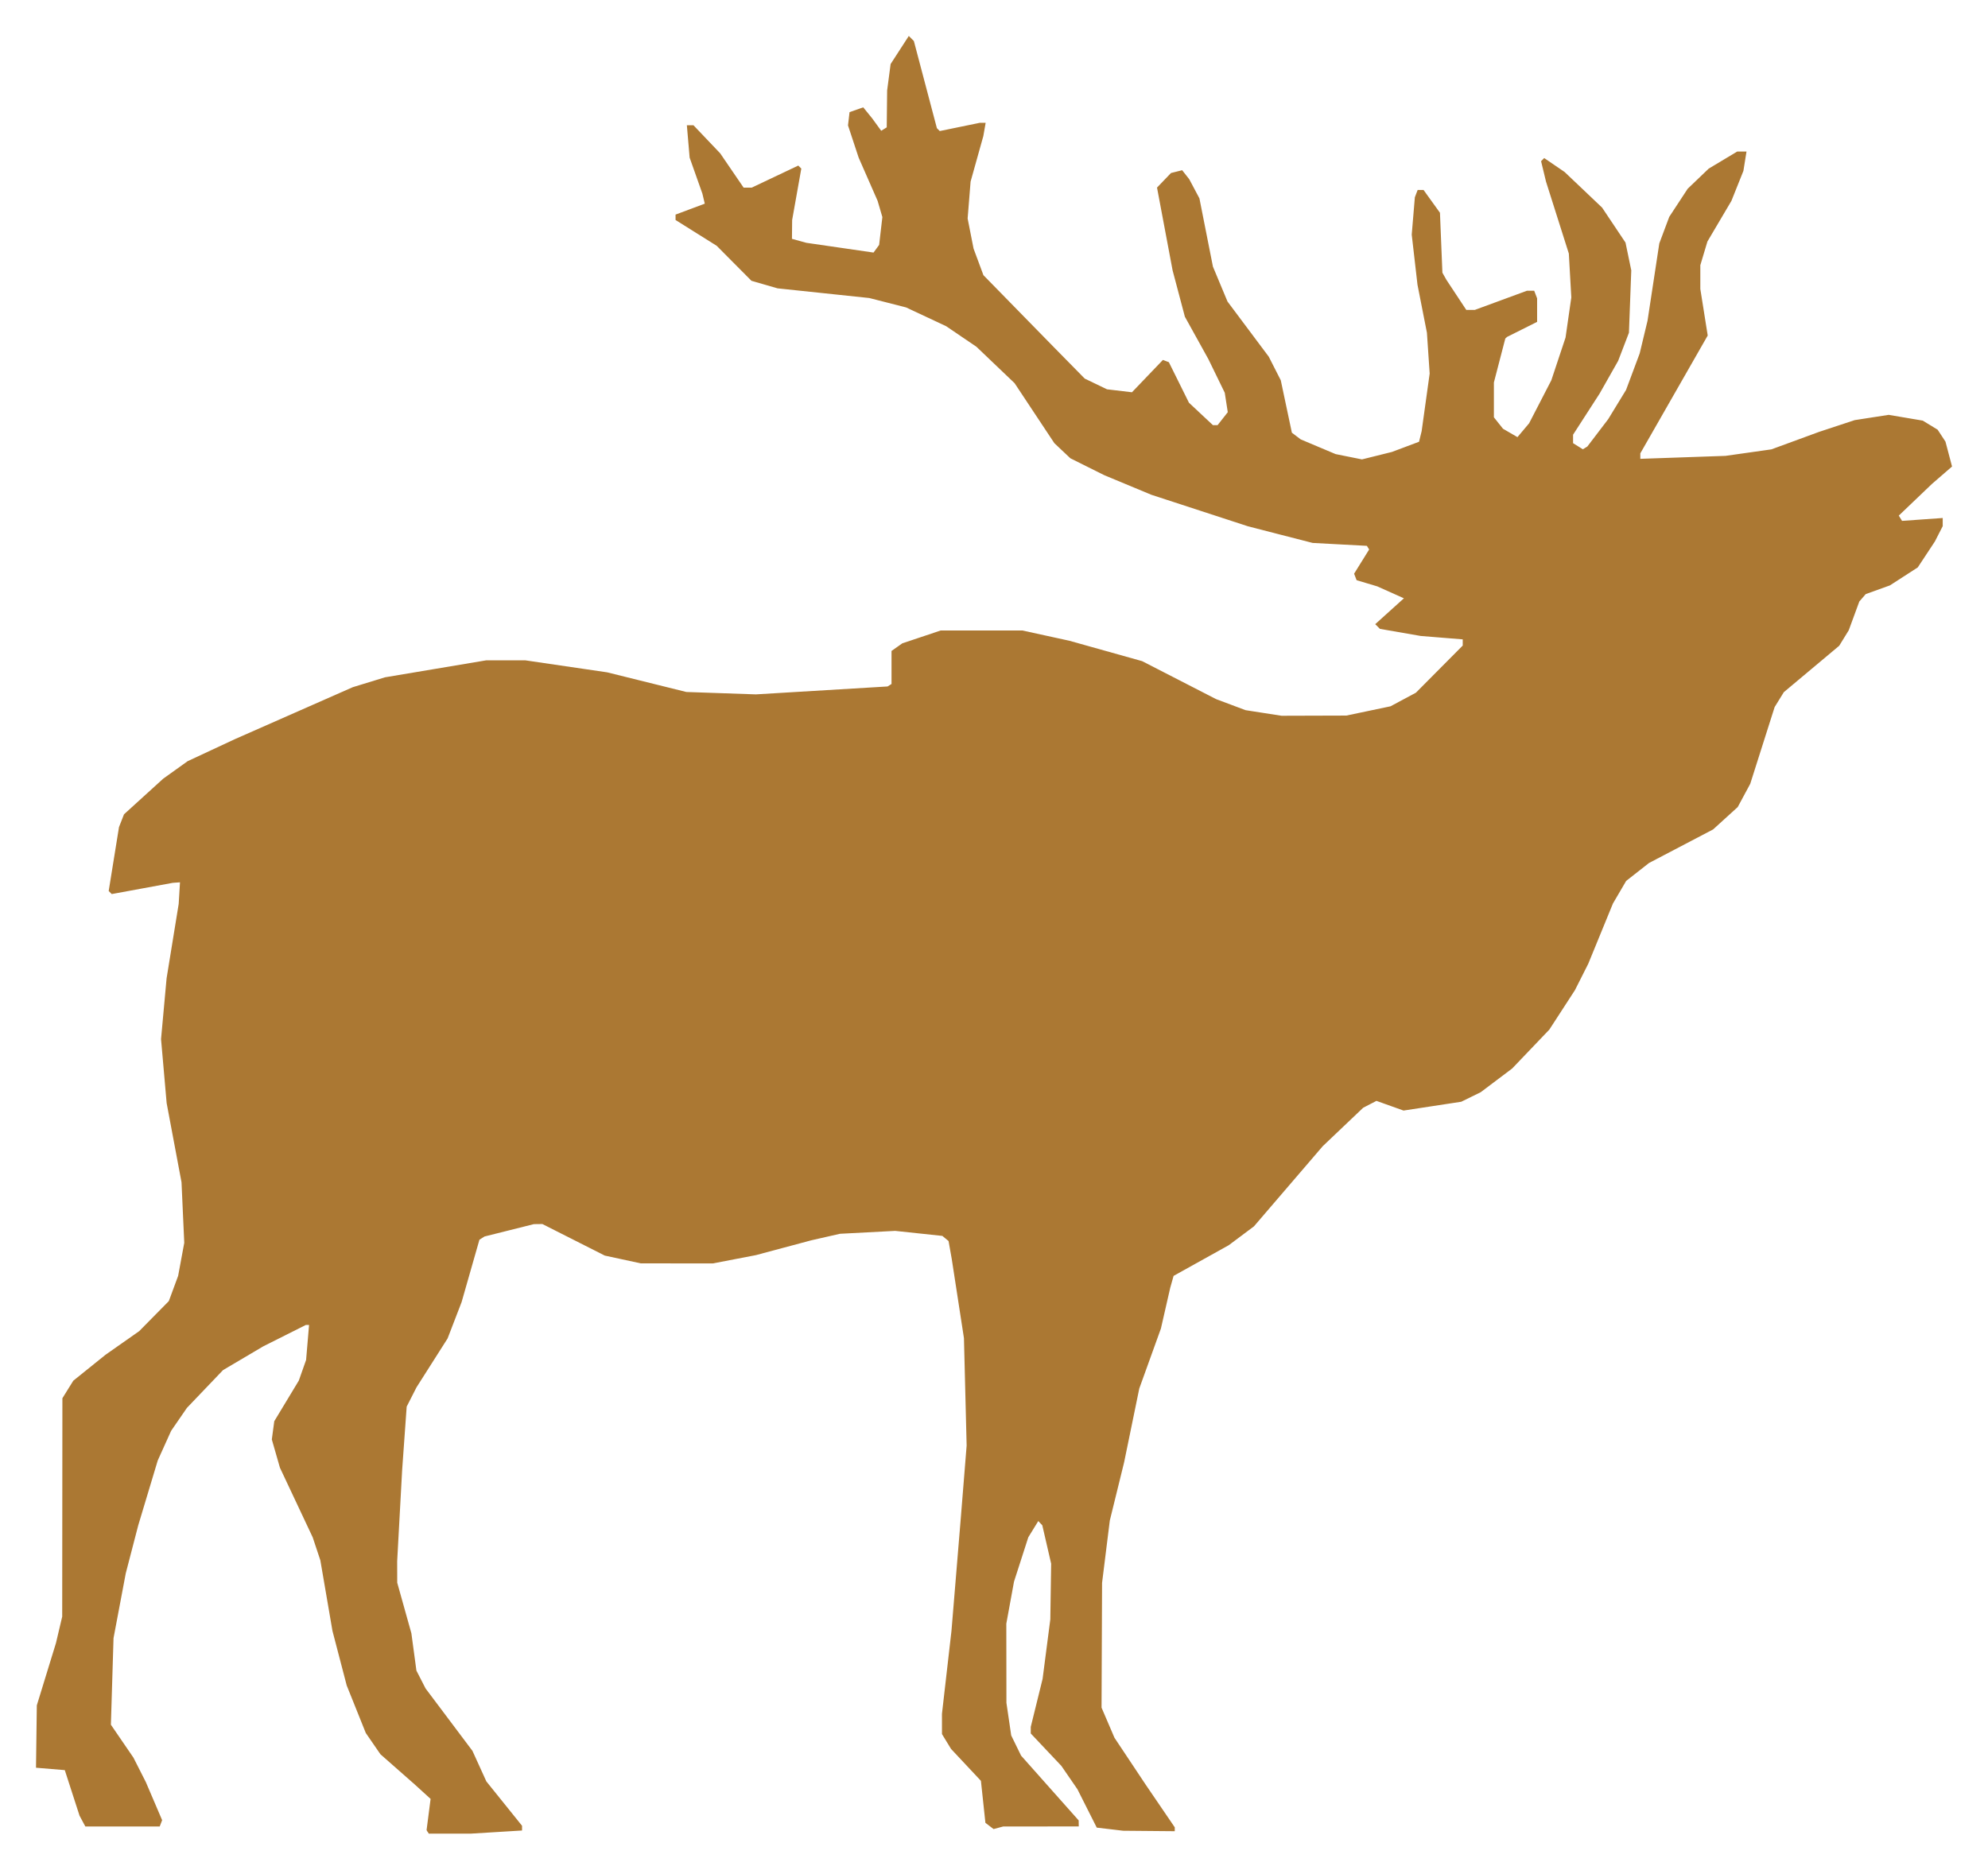
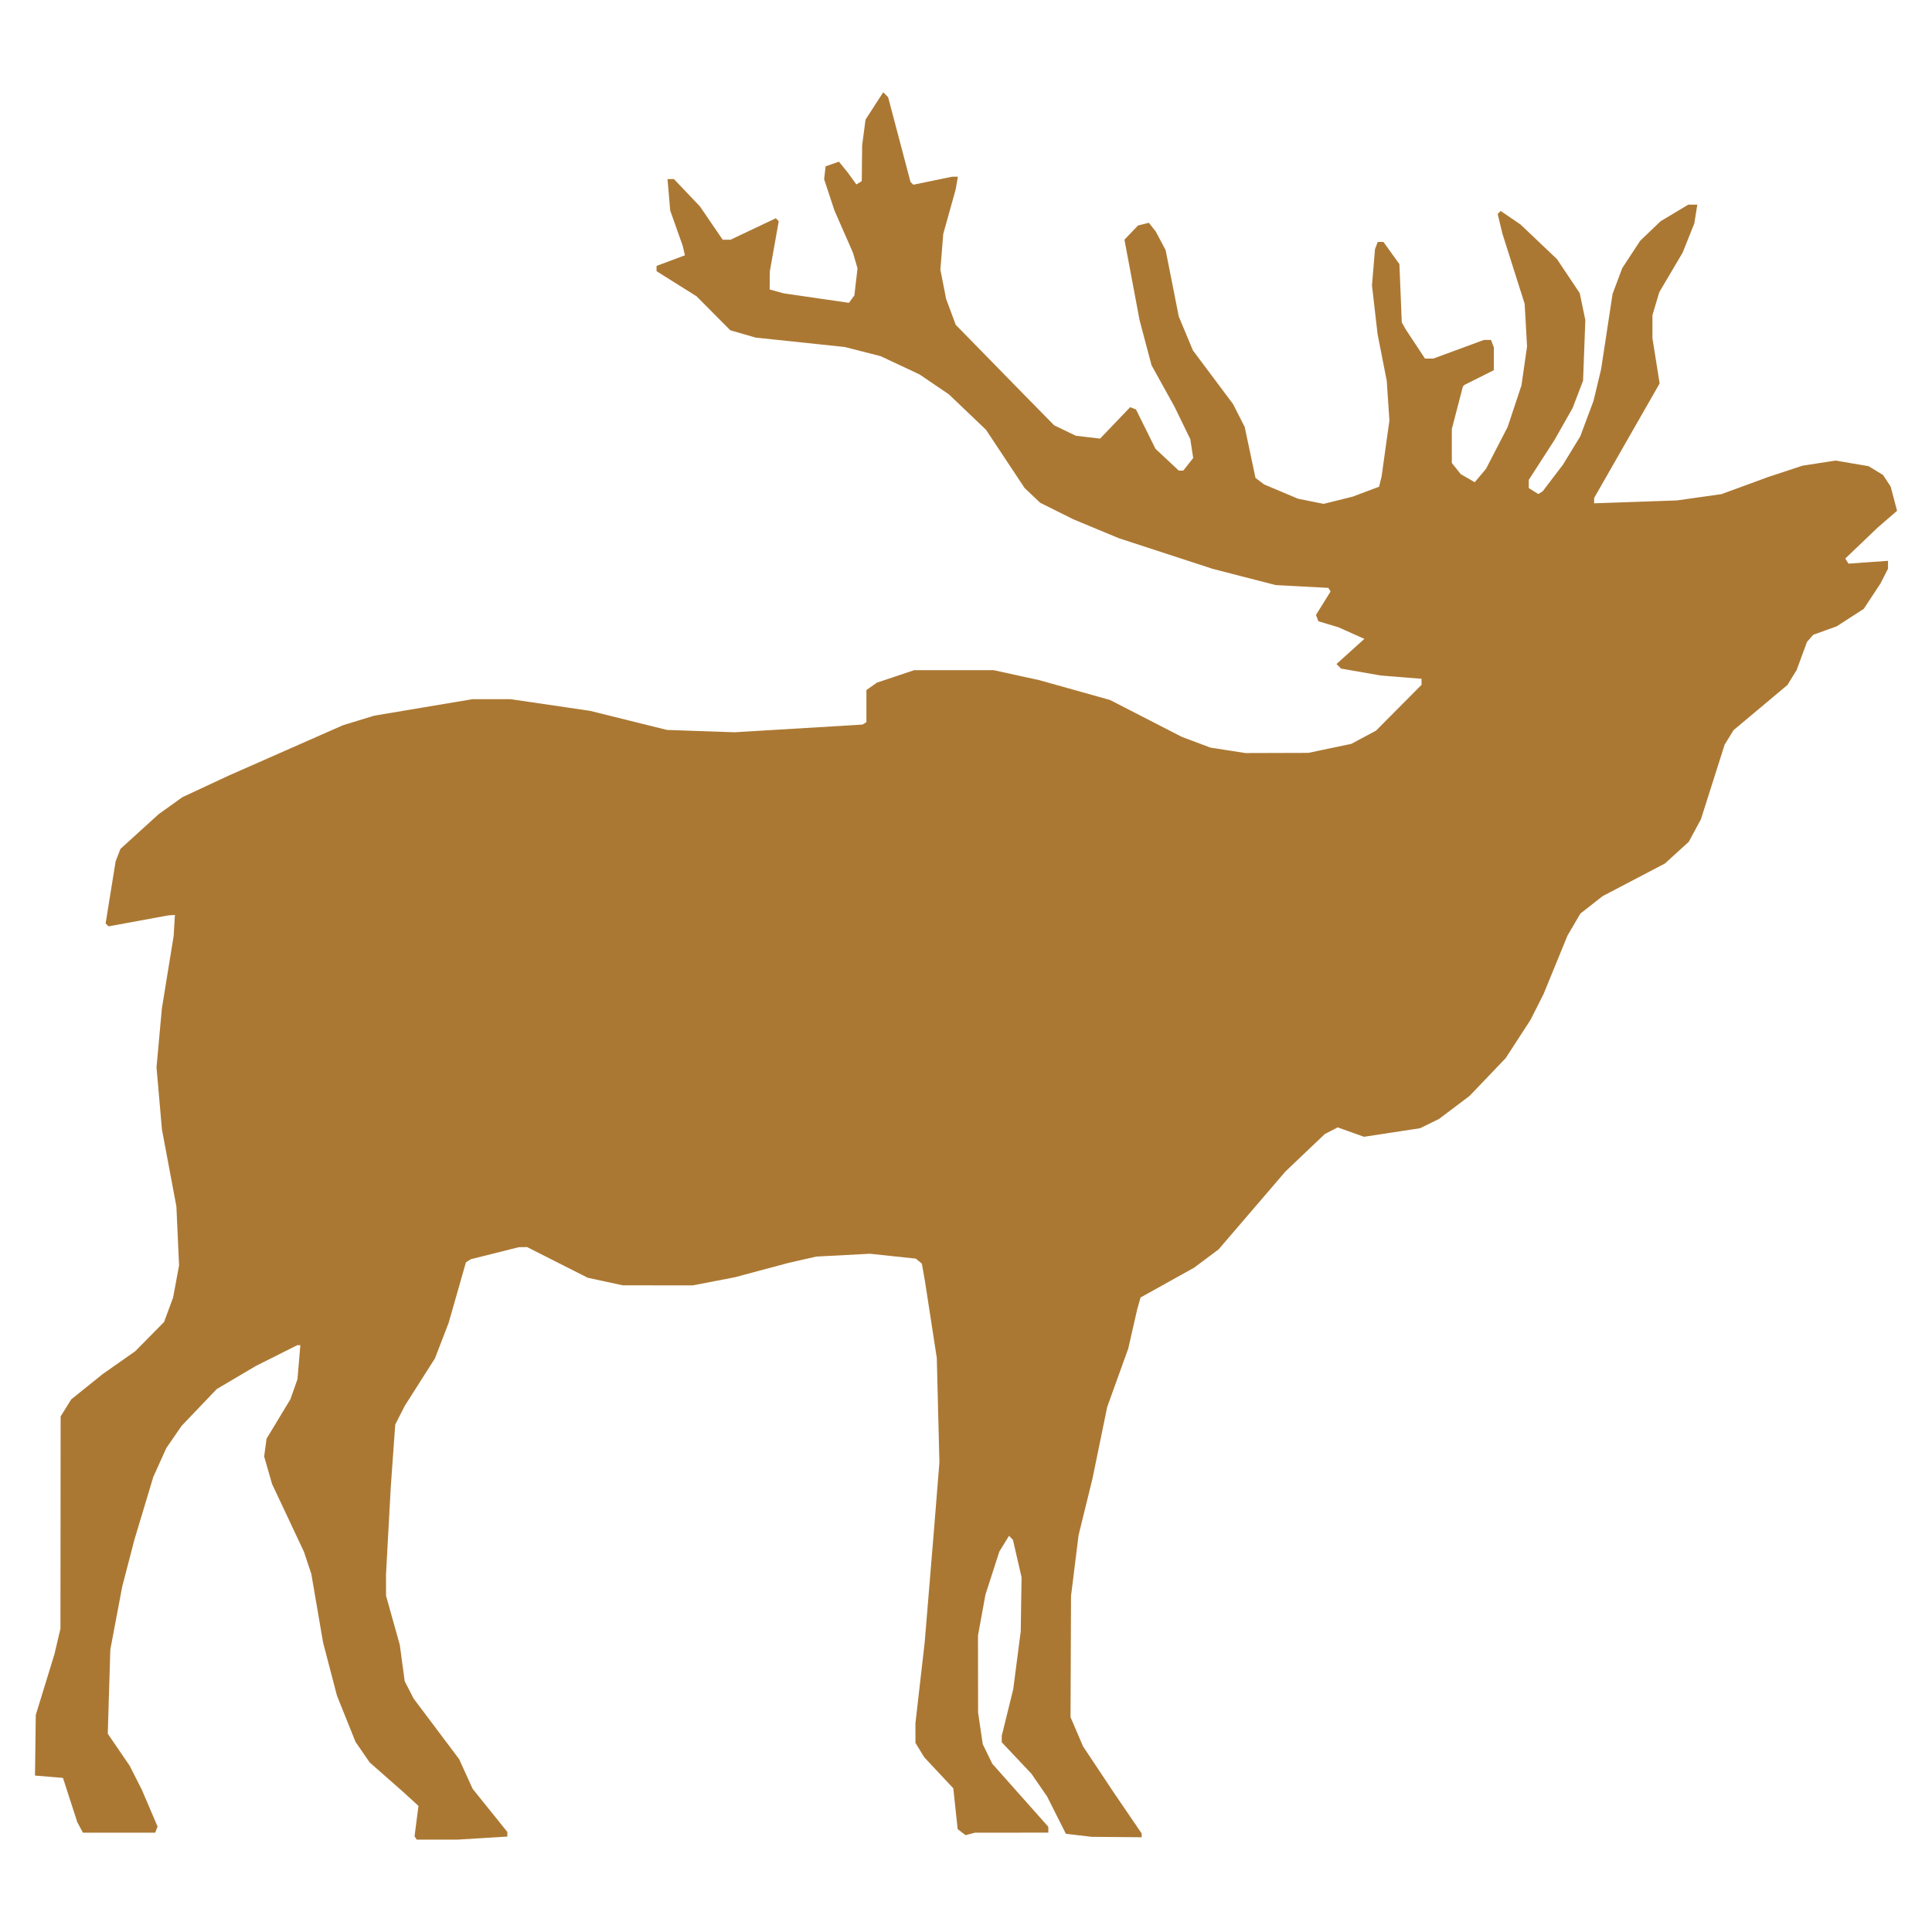
- <svg xmlns="http://www.w3.org/2000/svg" width="552.81" height="520.001" viewBox="0 0 146.264 137.584" version="1.1" id="svg8">
+ <svg xmlns="http://www.w3.org/2000/svg" width="552.81" height="552.81" viewBox="0 0 146.264 146.264" version="1.1" id="svg8">
  <defs id="defs2" />
-   <g id="layer1" transform="translate(-2.280587,0.582273)">
-     <path style="fill:#ab7833;fill-opacity:1;stroke-width:0.177" d="m 33.741,134.22 -0.076,-0.132 0.148,-1.148 0.148,-1.148 -0.582,-0.53 -0.582,-0.53 -1.264,-1.113 -1.264,-1.113 -0.538,-0.782 -0.538,-0.782 -0.702,-1.749 -0.702,-1.749 -0.524,-2.007 -0.524,-2.007 -0.446,-2.598 -0.446,-2.598 -0.281,-0.845 -0.281,-0.845 -1.205,-2.56 -1.205,-2.56 -0.299,-1.041 -0.299,-1.041 0.09,-0.671 0.09,-0.671 0.903,-1.495 0.903,-1.495 0.268,-0.76 0.268,-0.76 0.109,-1.287 0.109,-1.287 h -0.118 -0.118 l -1.569,0.788 -1.569,0.788 -1.478,0.873 -1.478,0.873 -1.328,1.39 -1.328,1.39 -0.581,0.844 -0.581,0.844 -0.493,1.093 -0.493,1.093 -0.717,2.384 -0.717,2.384 -0.459,1.766 -0.459,1.766 -0.45,2.384 -0.45,2.384 -0.097,3.186 -0.097,3.186 0.829,1.211 0.829,1.211 0.457,0.901 0.457,0.901 0.599,1.4 0.599,1.4 -0.089,0.233 -0.089,0.233 H 11.295 8.559 l -0.213,-0.397 -0.213,-0.397 -0.543,-1.677 -0.543,-1.677 -1.059,-0.088 -1.059,-0.088 0.03,-2.295 0.03,-2.295 0.705,-2.295 0.705,-2.295 0.229,-0.971 0.229,-0.971 0.007,-8.034 0.007,-8.034 0.401,-0.645 0.401,-0.645 1.188,-0.956 1.188,-0.956 1.236,-0.867 1.236,-0.867 1.09,-1.106 1.09,-1.106 0.343,-0.929 0.343,-0.929 0.225,-1.215 0.225,-1.215 -0.101,-2.228 -0.101,-2.228 -0.547,-2.913 -0.547,-2.913 -0.206,-2.354 -0.206,-2.354 0.204,-2.237 0.204,-2.237 0.445,-2.737 0.445,-2.737 0.048,-0.795 0.048,-0.795 -0.265,0.019 -0.265,0.019 -2.246,0.413 -2.246,0.413 -0.112,-0.112 -0.112,-0.112 0.379,-2.351 0.379,-2.351 0.184,-0.471 0.184,-0.471 1.441,-1.31 1.441,-1.31 0.902,-0.646 0.902,-0.646 1.746,-0.814 1.746,-0.814 4.326,-1.907 4.326,-1.907 1.188,-0.364 1.188,-0.364 3.724,-0.625 3.724,-0.625 h 1.434 1.434 l 3.013,0.442 3.013,0.442 2.913,0.723 2.913,0.723 2.56,0.088 2.56,0.088 4.842,-0.291 4.842,-0.291 0.146,-0.091 0.146,-0.091 v -1.216 -1.216 l 0.397,-0.28 0.397,-0.28 1.413,-0.473 1.413,-0.473 3.002,-1.04e-4 3.002,-1.04e-4 1.734,0.379 1.734,0.379 2.675,0.75 2.675,0.75 2.72,1.397 2.72,1.397 1.082,0.406 1.082,0.406 1.324,0.206 1.324,0.206 2.384,-0.007 2.384,-0.007 1.625,-0.341 1.625,-0.341 0.935,-0.501 0.935,-0.501 1.722,-1.734 1.722,-1.734 v -0.228 -0.228 l -1.545,-0.125 -1.545,-0.125 -1.501,-0.261 -1.501,-0.261 -0.173,-0.173 -0.173,-0.173 1.055,-0.952 1.055,-0.952 -0.981,-0.439 -0.981,-0.439 -0.759,-0.227 -0.759,-0.227 -0.092,-0.239 -0.092,-0.239 0.553,-0.89 0.553,-0.89 -0.083,-0.135 -0.083,-0.135 -1.996,-0.107 -1.996,-0.107 L 96.478,38.759 94.096,38.145 90.544,36.986 86.991,35.827 85.261,35.107 83.531,34.387 82.28,33.764 81.03,33.14 80.442,32.585 79.854,32.029 78.39,29.822 76.927,27.614 75.522,26.273 74.117,24.932 73.003,24.176 71.89,23.42 70.419,22.731 68.947,22.041 67.592,21.694 66.236,21.348 62.862,20.992 59.488,20.636 58.528,20.358 57.569,20.081 56.288,18.792 l -1.28,-1.289 -1.512,-0.948 -1.512,-0.948 -2.83e-4,-0.199 -2.83e-4,-0.199 1.075,-0.402 1.075,-0.402 -0.088,-0.37 -0.088,-0.37 -0.469,-1.324 -0.469,-1.324 -0.102,-1.192 -0.102,-1.192 h 0.242 0.242 l 0.984,1.034 0.984,1.034 0.862,1.262 0.862,1.262 h 0.298 0.298 l 1.713,-0.812 1.713,-0.812 0.111,0.111 0.111,0.111 -0.337,1.893 -0.337,1.893 -0.007,0.692 -0.007,0.692 0.53,0.146 0.53,0.146 2.471,0.359 2.471,0.359 0.206,-0.282 0.206,-0.282 0.119,-1.024 0.119,-1.024 -0.175,-0.597 -0.175,-0.597 -0.697,-1.589 -0.697,-1.589 -0.392,-1.186 -0.392,-1.186 0.056,-0.489 0.057,-0.489 0.504,-0.176 0.504,-0.176 0.33,0.407 0.33,0.407 0.331,0.455 0.331,0.455 0.203,-0.126 0.203,-0.126 0.015,-1.358 0.015,-1.358 0.128,-0.971 0.128,-0.971 0.669,-1.034 0.669,-1.034 0.186,0.186 0.186,0.186 0.847,3.207 0.847,3.207 0.106,0.106 0.106,0.106 1.471,-0.303 1.471,-0.303 h 0.217 0.217 l -0.085,0.486 -0.085,0.486 -0.469,1.677 -0.469,1.677 -0.109,1.357 -0.109,1.357 0.218,1.107 0.218,1.107 0.363,0.979 0.363,0.979 2.579,2.637 2.579,2.637 1.148,1.168 1.148,1.168 0.818,0.394 0.818,0.394 0.919,0.109 0.919,0.109 1.139,-1.19 1.139,-1.19 0.219,0.084 0.219,0.084 0.739,1.491 0.739,1.491 0.882,0.825 0.882,0.825 h 0.171 0.171 l 0.375,-0.477 0.375,-0.477 -0.111,-0.715 -0.111,-0.715 -0.602,-1.236 -0.602,-1.236 -0.865,-1.561 -0.865,-1.561 -0.452,-1.706 -0.452,-1.706 -0.573,-3.046 -0.573,-3.046 0.514,-0.536 0.514,-0.536 0.411,-0.103 0.411,-0.103 0.26,0.33 0.26,0.33 0.375,0.706 0.375,0.706 0.497,2.512 0.497,2.512 0.536,1.284 0.536,1.284 1.519,2.031 1.519,2.031 0.441,0.867 0.441,0.867 0.408,1.927 0.408,1.927 0.325,0.247 0.325,0.247 1.284,0.541 1.284,0.541 0.97,0.195 0.97,0.195 1.101,-0.274 1.101,-0.274 0.998,-0.375 0.998,-0.375 0.096,-0.391 0.096,-0.391 0.295,-2.119 0.295,-2.119 -0.101,-1.501 -0.101,-1.501 -0.347,-1.766 -0.347,-1.766 -0.212,-1.844 -0.212,-1.844 0.115,-1.374 0.115,-1.374 0.103,-0.27 0.104,-0.27 h 0.216 0.216 l 0.604,0.839 0.604,0.839 0.09,2.207 0.09,2.207 0.15,0.265 0.15,0.265 0.729,1.104 0.729,1.104 h 0.311 0.311 l 1.919,-0.706 1.919,-0.706 h 0.268 0.268 l 0.107,0.279 0.107,0.279 v 0.866 0.866 l -1.104,0.553 -1.104,0.553 -0.066,0.06 -0.066,0.06 -0.42,1.617 -0.42,1.617 v 1.281 1.281 l 0.335,0.421 0.335,0.421 0.532,0.309 0.532,0.309 0.429,-0.51 0.429,-0.51 0.817,-1.582 0.817,-1.582 0.523,-1.572 0.523,-1.572 0.212,-1.476 0.212,-1.476 -0.091,-1.614 -0.091,-1.614 -0.84,-2.649 -0.84,-2.649 -0.181,-0.75 -0.181,-0.75 0.115,-0.115 0.115,-0.115 0.75,0.512 0.75,0.512 1.38,1.311 1.38,1.311 0.861,1.288 0.861,1.288 0.212,1.02 0.212,1.02 -0.086,2.296 -0.086,2.296 -0.397,1.035 -0.397,1.035 -0.683,1.205 -0.683,1.205 -0.975,1.511 -0.975,1.511 v 0.312 0.312 l 0.36,0.225 0.36,0.225 0.165,-0.102 0.165,-0.102 0.768,-1.008 0.768,-1.008 0.656,-1.074 0.656,-1.074 0.502,-1.345 0.502,-1.345 0.288,-1.201 0.288,-1.201 0.433,-2.845 0.433,-2.845 0.366,-0.977 0.366,-0.977 0.678,-1.034 0.678,-1.034 0.773,-0.74 0.773,-0.74 1.049,-0.629 1.049,-0.629 h 0.342 0.342 l -0.114,0.712 -0.114,0.712 -0.442,1.105 -0.442,1.105 -0.882,1.494 -0.882,1.494 -0.261,0.871 -0.261,0.871 v 0.874 0.874 l 0.272,1.713 0.272,1.713 -2.479,4.335 -2.479,4.335 v 0.202 0.202 l 3.134,-0.109 3.134,-0.109 1.687,-0.239 1.687,-0.239 1.756,-0.644 1.756,-0.644 1.308,-0.432 1.308,-0.432 1.252,-0.194 1.252,-0.194 1.252,0.212 1.252,0.212 0.548,0.334 0.548,0.334 0.288,0.439 0.288,0.439 0.242,0.916 0.242,0.916 -0.739,0.64 -0.739,0.64 -1.22,1.166 -1.22,1.166 0.12,0.194 0.12,0.194 1.496,-0.106 1.496,-0.106 v 0.3 0.3 l -0.289,0.565 -0.289,0.565 -0.629,0.953 -0.629,0.953 -1.025,0.662 -1.025,0.662 -0.889,0.32 -0.889,0.32 -0.236,0.272 -0.236,0.272 -0.389,1.059 -0.389,1.059 -0.351,0.57 -0.351,0.57 -2.037,1.707 -2.037,1.707 -0.338,0.548 -0.338,0.548 -0.898,2.825 -0.898,2.825 -0.46,0.854 -0.46,0.854 -0.905,0.823 -0.905,0.823 -2.359,1.236 -2.359,1.236 -0.84,0.659 -0.84,0.659 -0.487,0.832 -0.487,0.832 -0.908,2.217 -0.908,2.217 -0.49,0.971 -0.49,0.971 -0.941,1.45 -0.941,1.45 -1.368,1.432 -1.368,1.432 -1.157,0.872 -1.157,0.872 -0.716,0.351 -0.716,0.351 -2.123,0.324 -2.123,0.324 -0.996,-0.356 -0.996,-0.356 -0.489,0.253 -0.489,0.253 -1.486,1.413 -1.486,1.413 -2.532,2.951 -2.532,2.951 -0.928,0.694 -0.928,0.694 -2.028,1.128 -2.028,1.128 -0.123,0.436 -0.123,0.436 -0.343,1.501 -0.343,1.501 -0.796,2.207 -0.796,2.207 -0.558,2.716 -0.558,2.716 -0.526,2.14 -0.526,2.14 -0.285,2.295 -0.285,2.295 -0.019,4.591 -0.019,4.591 0.475,1.107 0.475,1.107 1.143,1.718 1.143,1.718 1.075,1.578 1.075,1.578 v 0.143 0.143 l -1.898,-0.017 -1.898,-0.017 -0.971,-0.115 -0.971,-0.115 -0.712,-1.413 -0.712,-1.413 -0.591,-0.859 -0.591,-0.859 -1.125,-1.192 -1.125,-1.192 1.65e-4,-0.243 1.79e-4,-0.243 0.435,-1.766 0.435,-1.766 0.284,-2.189 0.284,-2.189 0.031,-2.049 0.031,-2.049 -0.326,-1.413 -0.326,-1.413 -0.148,-0.156 -0.147,-0.156 -0.367,0.597 -0.367,0.597 -0.526,1.632 -0.526,1.632 -0.283,1.547 -0.283,1.547 0.004,2.913 0.004,2.913 0.176,1.199 0.176,1.199 0.363,0.743 0.363,0.743 2.119,2.384 2.119,2.384 0.003,0.221 0.003,0.221 -2.781,0.003 -2.781,0.003 -0.353,0.094 -0.353,0.094 -0.3,-0.229 -0.3,-0.229 -0.165,-1.545 -0.165,-1.545 -1.099,-1.174 -1.099,-1.174 -0.334,-0.547 -0.334,-0.547 -6.71e-4,-0.744 -6.56e-4,-0.744 0.35,-3.053 0.35,-3.053 0.343,-4.149 0.343,-4.149 0.215,-2.669 0.215,-2.669 -0.099,-3.953 -0.099,-3.953 -0.449,-2.913 -0.449,-2.913 -0.117,-0.659 -0.117,-0.659 -0.228,-0.189 -0.228,-0.189 -1.736,-0.185 -1.736,-0.185 -2.031,0.107 -2.031,0.107 -1.059,0.241 -1.059,0.241 -2.031,0.544 -2.031,0.544 -1.589,0.306 -1.589,0.306 -2.649,-0.003 -2.649,-0.003 -1.324,-0.286 -1.324,-0.286 -2.295,-1.161 -2.295,-1.161 -0.314,0.004 -0.314,0.004 -1.816,0.455 -1.816,0.455 -0.186,0.119 -0.186,0.119 -0.656,2.295 -0.656,2.295 -0.515,1.337 -0.515,1.337 -1.144,1.799 -1.144,1.799 -0.361,0.709 -0.361,0.709 -0.167,2.336 -0.167,2.336 -0.183,3.355 -0.183,3.355 0.002,0.787 0.002,0.787 0.521,1.862 0.521,1.862 0.185,1.373 0.185,1.373 0.337,0.657 0.337,0.657 1.724,2.295 1.724,2.295 0.512,1.125 0.512,1.125 1.313,1.632 1.313,1.632 v 0.174 0.174 l -1.881,0.115 -1.881,0.115 h -1.551 -1.551 l -0.076,-0.132 z" id="path4842" />
+   <g id="layer1" transform="translate(-2.280587,9.262913)">
+     <path style="fill:#ab7833;fill-opacity:1;stroke-width:0.177" d="m 33.741,129.88 -0.076,-0.132 0.148,-1.148 0.148,-1.148 -0.582,-0.53 -0.582,-0.53 -1.264,-1.113 -1.264,-1.113 -0.538,-0.782 -0.538,-0.782 -0.702,-1.749 -0.702,-1.749 -0.524,-2.007 -0.524,-2.007 -0.446,-2.598 -0.446,-2.598 -0.281,-0.845 -0.281,-0.845 -1.205,-2.56 -1.205,-2.56 -0.299,-1.041 -0.299,-1.041 0.09,-0.671 0.09,-0.671 0.903,-1.495 0.903,-1.495 0.268,-0.76 0.268,-0.76 0.109,-1.287 0.109,-1.287 h -0.118 -0.118 l -1.569,0.788 -1.569,0.788 -1.478,0.873 -1.478,0.873 -1.328,1.39 -1.328,1.39 -0.581,0.844 -0.581,0.844 -0.493,1.093 -0.493,1.093 -0.717,2.384 -0.717,2.384 -0.459,1.766 -0.459,1.766 -0.45,2.384 -0.45,2.384 -0.097,3.186 -0.097,3.186 0.829,1.211 0.829,1.211 0.457,0.901 0.457,0.901 0.599,1.4 0.599,1.4 -0.089,0.233 -0.089,0.233 H 11.295 8.559 l -0.213,-0.397 -0.213,-0.397 -0.543,-1.677 -0.543,-1.677 -1.059,-0.088 -1.059,-0.088 0.03,-2.295 0.03,-2.295 0.705,-2.295 0.705,-2.295 0.229,-0.971 0.229,-0.971 0.007,-8.034 0.007,-8.034 0.401,-0.645 0.401,-0.645 1.188,-0.956 1.188,-0.956 1.236,-0.867 1.236,-0.867 1.09,-1.106 1.09,-1.106 0.343,-0.929 0.343,-0.929 0.225,-1.215 0.225,-1.215 -0.101,-2.228 -0.101,-2.228 -0.547,-2.913 -0.547,-2.913 -0.206,-2.354 -0.206,-2.354 0.204,-2.237 0.204,-2.237 0.445,-2.737 0.445,-2.737 0.048,-0.795 0.048,-0.795 -0.265,0.019 -0.265,0.019 -2.246,0.413 -2.246,0.413 -0.112,-0.112 -0.112,-0.112 0.379,-2.351 0.379,-2.351 0.184,-0.471 0.184,-0.471 1.441,-1.31 1.441,-1.31 0.902,-0.646 0.902,-0.646 1.746,-0.814 1.746,-0.814 4.326,-1.907 4.326,-1.907 1.188,-0.364 1.188,-0.364 3.724,-0.625 3.724,-0.625 h 1.434 1.434 l 3.013,0.442 3.013,0.442 2.913,0.723 2.913,0.723 2.56,0.088 2.56,0.088 4.842,-0.291 4.842,-0.291 0.146,-0.091 0.146,-0.091 v -1.216 -1.216 l 0.397,-0.28 0.397,-0.28 1.413,-0.473 1.413,-0.473 3.002,-1.04e-4 3.002,-1.04e-4 1.734,0.379 1.734,0.379 2.675,0.75 2.675,0.75 2.72,1.397 2.72,1.397 1.082,0.406 1.082,0.406 1.324,0.206 1.324,0.206 2.384,-0.007 2.384,-0.007 1.625,-0.341 1.625,-0.341 0.935,-0.501 0.935,-0.501 1.722,-1.734 1.722,-1.734 v -0.228 -0.228 l -1.545,-0.125 -1.545,-0.125 -1.501,-0.261 -1.501,-0.261 -0.173,-0.173 -0.173,-0.173 1.055,-0.952 1.055,-0.952 -0.981,-0.439 -0.981,-0.439 -0.759,-0.227 -0.759,-0.227 -0.092,-0.239 -0.092,-0.239 0.553,-0.89 0.553,-0.89 -0.083,-0.135 -0.083,-0.135 -1.996,-0.107 -1.996,-0.107 L 96.478,34.419 94.096,33.805 90.544,32.646 86.991,31.486 85.261,30.767 83.531,30.047 82.28,29.423 81.03,28.8 80.442,28.244 79.854,27.688 78.39,25.481 76.927,23.274 75.522,21.933 74.117,20.592 73.003,19.836 71.89,19.08 70.419,18.39 68.947,17.701 67.592,17.354 66.236,17.007 62.862,16.651 59.488,16.295 58.528,16.018 57.569,15.741 56.288,14.452 55.008,13.164 53.496,12.215 51.985,11.267 51.984,11.068 51.984,10.869 l 1.075,-0.402 1.075,-0.402 -0.088,-0.37 -0.088,-0.37 -0.469,-1.324 -0.469,-1.324 -0.102,-1.192 -0.102,-1.192 h 0.242 0.242 l 0.984,1.034 0.984,1.034 0.862,1.262 0.862,1.262 h 0.298 0.298 l 1.713,-0.812 1.713,-0.812 0.111,0.111 0.111,0.111 -0.337,1.893 -0.337,1.893 -0.007,0.692 -0.007,0.692 0.53,0.146 0.53,0.146 2.471,0.359 2.471,0.359 0.206,-0.282 0.206,-0.282 0.119,-1.024 0.119,-1.024 -0.175,-0.597 -0.175,-0.597 -0.697,-1.589 -0.697,-1.589 -0.392,-1.186 -0.392,-1.186 0.056,-0.489 0.057,-0.489 0.504,-0.176 0.504,-0.176 0.33,0.407 0.33,0.407 0.331,0.455 0.331,0.455 0.203,-0.126 0.203,-0.126 0.015,-1.358 0.015,-1.358 0.128,-0.971 0.128,-0.971 0.669,-1.034 0.669,-1.034 0.186,0.186 0.186,0.186 0.847,3.207 0.847,3.207 0.106,0.106 0.106,0.106 1.471,-0.303 1.471,-0.303 h 0.217 0.217 l -0.085,0.486 -0.085,0.486 -0.469,1.677 -0.469,1.677 -0.109,1.357 -0.109,1.357 0.218,1.107 0.218,1.107 0.363,0.979 0.363,0.979 2.579,2.637 2.579,2.637 1.148,1.168 1.148,1.168 0.818,0.394 0.818,0.394 0.919,0.109 0.919,0.109 1.139,-1.19 1.139,-1.19 0.219,0.084 0.219,0.084 0.739,1.491 0.739,1.491 0.882,0.825 0.882,0.825 h 0.171 0.171 l 0.375,-0.477 0.375,-0.477 -0.111,-0.715 -0.111,-0.715 -0.602,-1.236 -0.602,-1.236 -0.865,-1.561 -0.865,-1.561 -0.452,-1.706 -0.452,-1.706 -0.573,-3.046 -0.573,-3.046 0.514,-0.536 0.514,-0.536 0.411,-0.103 0.411,-0.103 0.26,0.33 0.26,0.33 0.375,0.706 0.375,0.706 0.497,2.512 0.497,2.512 0.536,1.284 0.536,1.284 1.519,2.031 1.519,2.031 0.441,0.867 0.441,0.867 0.408,1.927 0.408,1.927 0.325,0.247 0.325,0.247 1.284,0.541 1.284,0.541 0.97,0.195 0.97,0.195 1.101,-0.274 1.101,-0.274 0.998,-0.375 0.998,-0.375 0.096,-0.391 0.096,-0.391 0.295,-2.119 0.295,-2.119 -0.101,-1.501 -0.101,-1.501 -0.347,-1.766 -0.347,-1.766 -0.212,-1.844 -0.212,-1.844 0.115,-1.374 0.115,-1.374 0.103,-0.27 0.104,-0.27 h 0.216 0.216 l 0.604,0.839 0.604,0.839 0.09,2.207 0.09,2.207 0.15,0.265 0.15,0.265 0.729,1.104 0.729,1.104 h 0.311 0.311 l 1.919,-0.706 1.919,-0.706 h 0.268 0.268 l 0.107,0.279 0.107,0.279 v 0.866 0.866 l -1.104,0.553 -1.104,0.553 -0.066,0.06 -0.066,0.06 -0.42,1.617 -0.42,1.617 v 1.281 1.281 l 0.335,0.421 0.335,0.421 0.532,0.309 0.532,0.309 0.429,-0.51 0.429,-0.51 0.817,-1.582 0.817,-1.582 0.523,-1.572 0.523,-1.572 0.212,-1.476 0.212,-1.476 -0.091,-1.614 -0.091,-1.614 -0.84,-2.649 -0.84,-2.649 -0.181,-0.75 -0.181,-0.75 0.115,-0.115 0.115,-0.115 0.75,0.512 0.75,0.512 1.38,1.311 1.38,1.311 0.861,1.288 0.861,1.288 0.212,1.02 0.212,1.02 -0.086,2.296 -0.086,2.296 -0.397,1.035 -0.397,1.035 -0.683,1.205 -0.683,1.205 -0.975,1.511 -0.975,1.511 v 0.312 0.312 l 0.36,0.225 0.36,0.225 0.165,-0.102 0.165,-0.102 0.768,-1.008 0.768,-1.008 0.656,-1.074 0.656,-1.074 0.502,-1.345 0.502,-1.345 0.288,-1.201 0.288,-1.201 0.433,-2.845 0.433,-2.845 0.366,-0.977 0.366,-0.977 0.678,-1.034 0.678,-1.034 0.773,-0.74 0.773,-0.74 1.049,-0.629 1.049,-0.629 h 0.342 0.342 l -0.114,0.712 -0.114,0.712 -0.442,1.105 -0.442,1.105 -0.882,1.494 -0.882,1.494 -0.261,0.871 -0.261,0.871 v 0.874 0.874 l 0.272,1.713 0.272,1.713 -2.479,4.335 -2.479,4.335 v 0.202 0.202 l 3.134,-0.109 3.134,-0.109 1.687,-0.239 1.687,-0.239 1.756,-0.644 1.756,-0.644 1.308,-0.432 1.308,-0.432 1.252,-0.194 1.252,-0.194 1.252,0.212 1.252,0.212 0.548,0.334 0.548,0.334 0.288,0.439 0.288,0.439 0.242,0.916 0.242,0.916 -0.739,0.64 -0.739,0.64 -1.22,1.166 -1.22,1.166 0.12,0.194 0.12,0.194 1.496,-0.106 1.496,-0.106 v 0.3 0.3 l -0.289,0.565 -0.289,0.565 -0.629,0.953 -0.629,0.953 -1.025,0.662 -1.025,0.662 -0.889,0.32 -0.889,0.32 -0.236,0.272 -0.236,0.272 -0.389,1.059 -0.389,1.059 -0.351,0.57 -0.351,0.57 -2.037,1.707 -2.037,1.707 -0.338,0.548 -0.338,0.548 -0.898,2.825 -0.898,2.825 -0.46,0.854 -0.46,0.854 -0.905,0.823 -0.905,0.823 -2.359,1.236 -2.359,1.236 -0.84,0.659 -0.84,0.659 -0.487,0.832 -0.487,0.832 -0.908,2.217 -0.908,2.217 -0.49,0.971 -0.49,0.971 -0.941,1.45 -0.941,1.45 -1.368,1.432 -1.368,1.432 -1.157,0.872 -1.157,0.872 -0.716,0.351 -0.716,0.351 -2.123,0.324 -2.123,0.324 -0.996,-0.356 -0.996,-0.356 -0.489,0.253 -0.489,0.253 -1.486,1.413 -1.486,1.413 -2.532,2.951 -2.532,2.951 -0.928,0.694 -0.928,0.694 -2.028,1.128 -2.028,1.128 -0.123,0.436 -0.123,0.436 -0.343,1.501 -0.343,1.501 -0.796,2.207 -0.796,2.207 -0.558,2.716 -0.558,2.716 -0.526,2.14 -0.526,2.14 -0.285,2.295 -0.285,2.295 -0.019,4.591 -0.019,4.591 0.475,1.107 0.475,1.107 1.143,1.718 1.143,1.718 1.075,1.578 1.075,1.578 v 0.143 0.143 l -1.898,-0.017 -1.898,-0.017 -0.971,-0.115 -0.971,-0.115 -0.712,-1.413 -0.712,-1.413 -0.591,-0.859 -0.591,-0.859 -1.125,-1.192 -1.125,-1.192 1.65e-4,-0.243 1.79e-4,-0.243 0.435,-1.766 0.435,-1.766 0.284,-2.189 0.284,-2.189 0.031,-2.049 0.031,-2.049 -0.326,-1.413 -0.326,-1.413 -0.148,-0.156 -0.147,-0.156 -0.367,0.597 -0.367,0.597 -0.526,1.632 -0.526,1.632 -0.283,1.547 -0.283,1.547 0.004,2.913 0.004,2.913 0.176,1.199 0.176,1.199 0.363,0.743 0.363,0.743 2.119,2.384 2.119,2.384 0.003,0.221 0.003,0.221 -2.781,0.003 -2.781,0.003 -0.353,0.094 -0.353,0.094 -0.3,-0.229 -0.3,-0.229 -0.165,-1.545 -0.165,-1.545 -1.099,-1.174 -1.099,-1.174 -0.334,-0.547 -0.334,-0.547 -6.71e-4,-0.744 -6.56e-4,-0.744 0.35,-3.053 0.35,-3.053 0.343,-4.149 0.343,-4.149 0.215,-2.669 0.215,-2.669 -0.099,-3.953 -0.099,-3.953 -0.449,-2.913 -0.449,-2.913 -0.117,-0.659 -0.117,-0.659 -0.228,-0.189 -0.228,-0.189 -1.736,-0.185 -1.736,-0.185 -2.031,0.107 -2.031,0.107 -1.059,0.241 -1.059,0.241 -2.031,0.544 -2.031,0.544 -1.589,0.306 -1.589,0.306 -2.649,-0.003 -2.649,-0.003 -1.324,-0.286 -1.324,-0.286 -2.295,-1.161 -2.295,-1.161 -0.314,0.004 -0.314,0.004 -1.816,0.455 -1.816,0.455 -0.186,0.119 -0.186,0.119 -0.656,2.295 -0.656,2.295 -0.515,1.337 -0.515,1.337 -1.144,1.799 -1.144,1.799 -0.361,0.709 -0.361,0.709 -0.167,2.336 -0.167,2.336 -0.183,3.355 -0.183,3.355 0.002,0.787 0.002,0.787 0.521,1.862 0.521,1.862 0.185,1.373 0.185,1.373 0.337,0.657 0.337,0.657 1.724,2.295 1.724,2.295 0.512,1.125 0.512,1.125 1.313,1.632 1.313,1.632 v 0.174 0.174 l -1.881,0.115 -1.881,0.115 h -1.551 -1.551 l -0.076,-0.132 z" id="path4842" />
  </g>
</svg>
